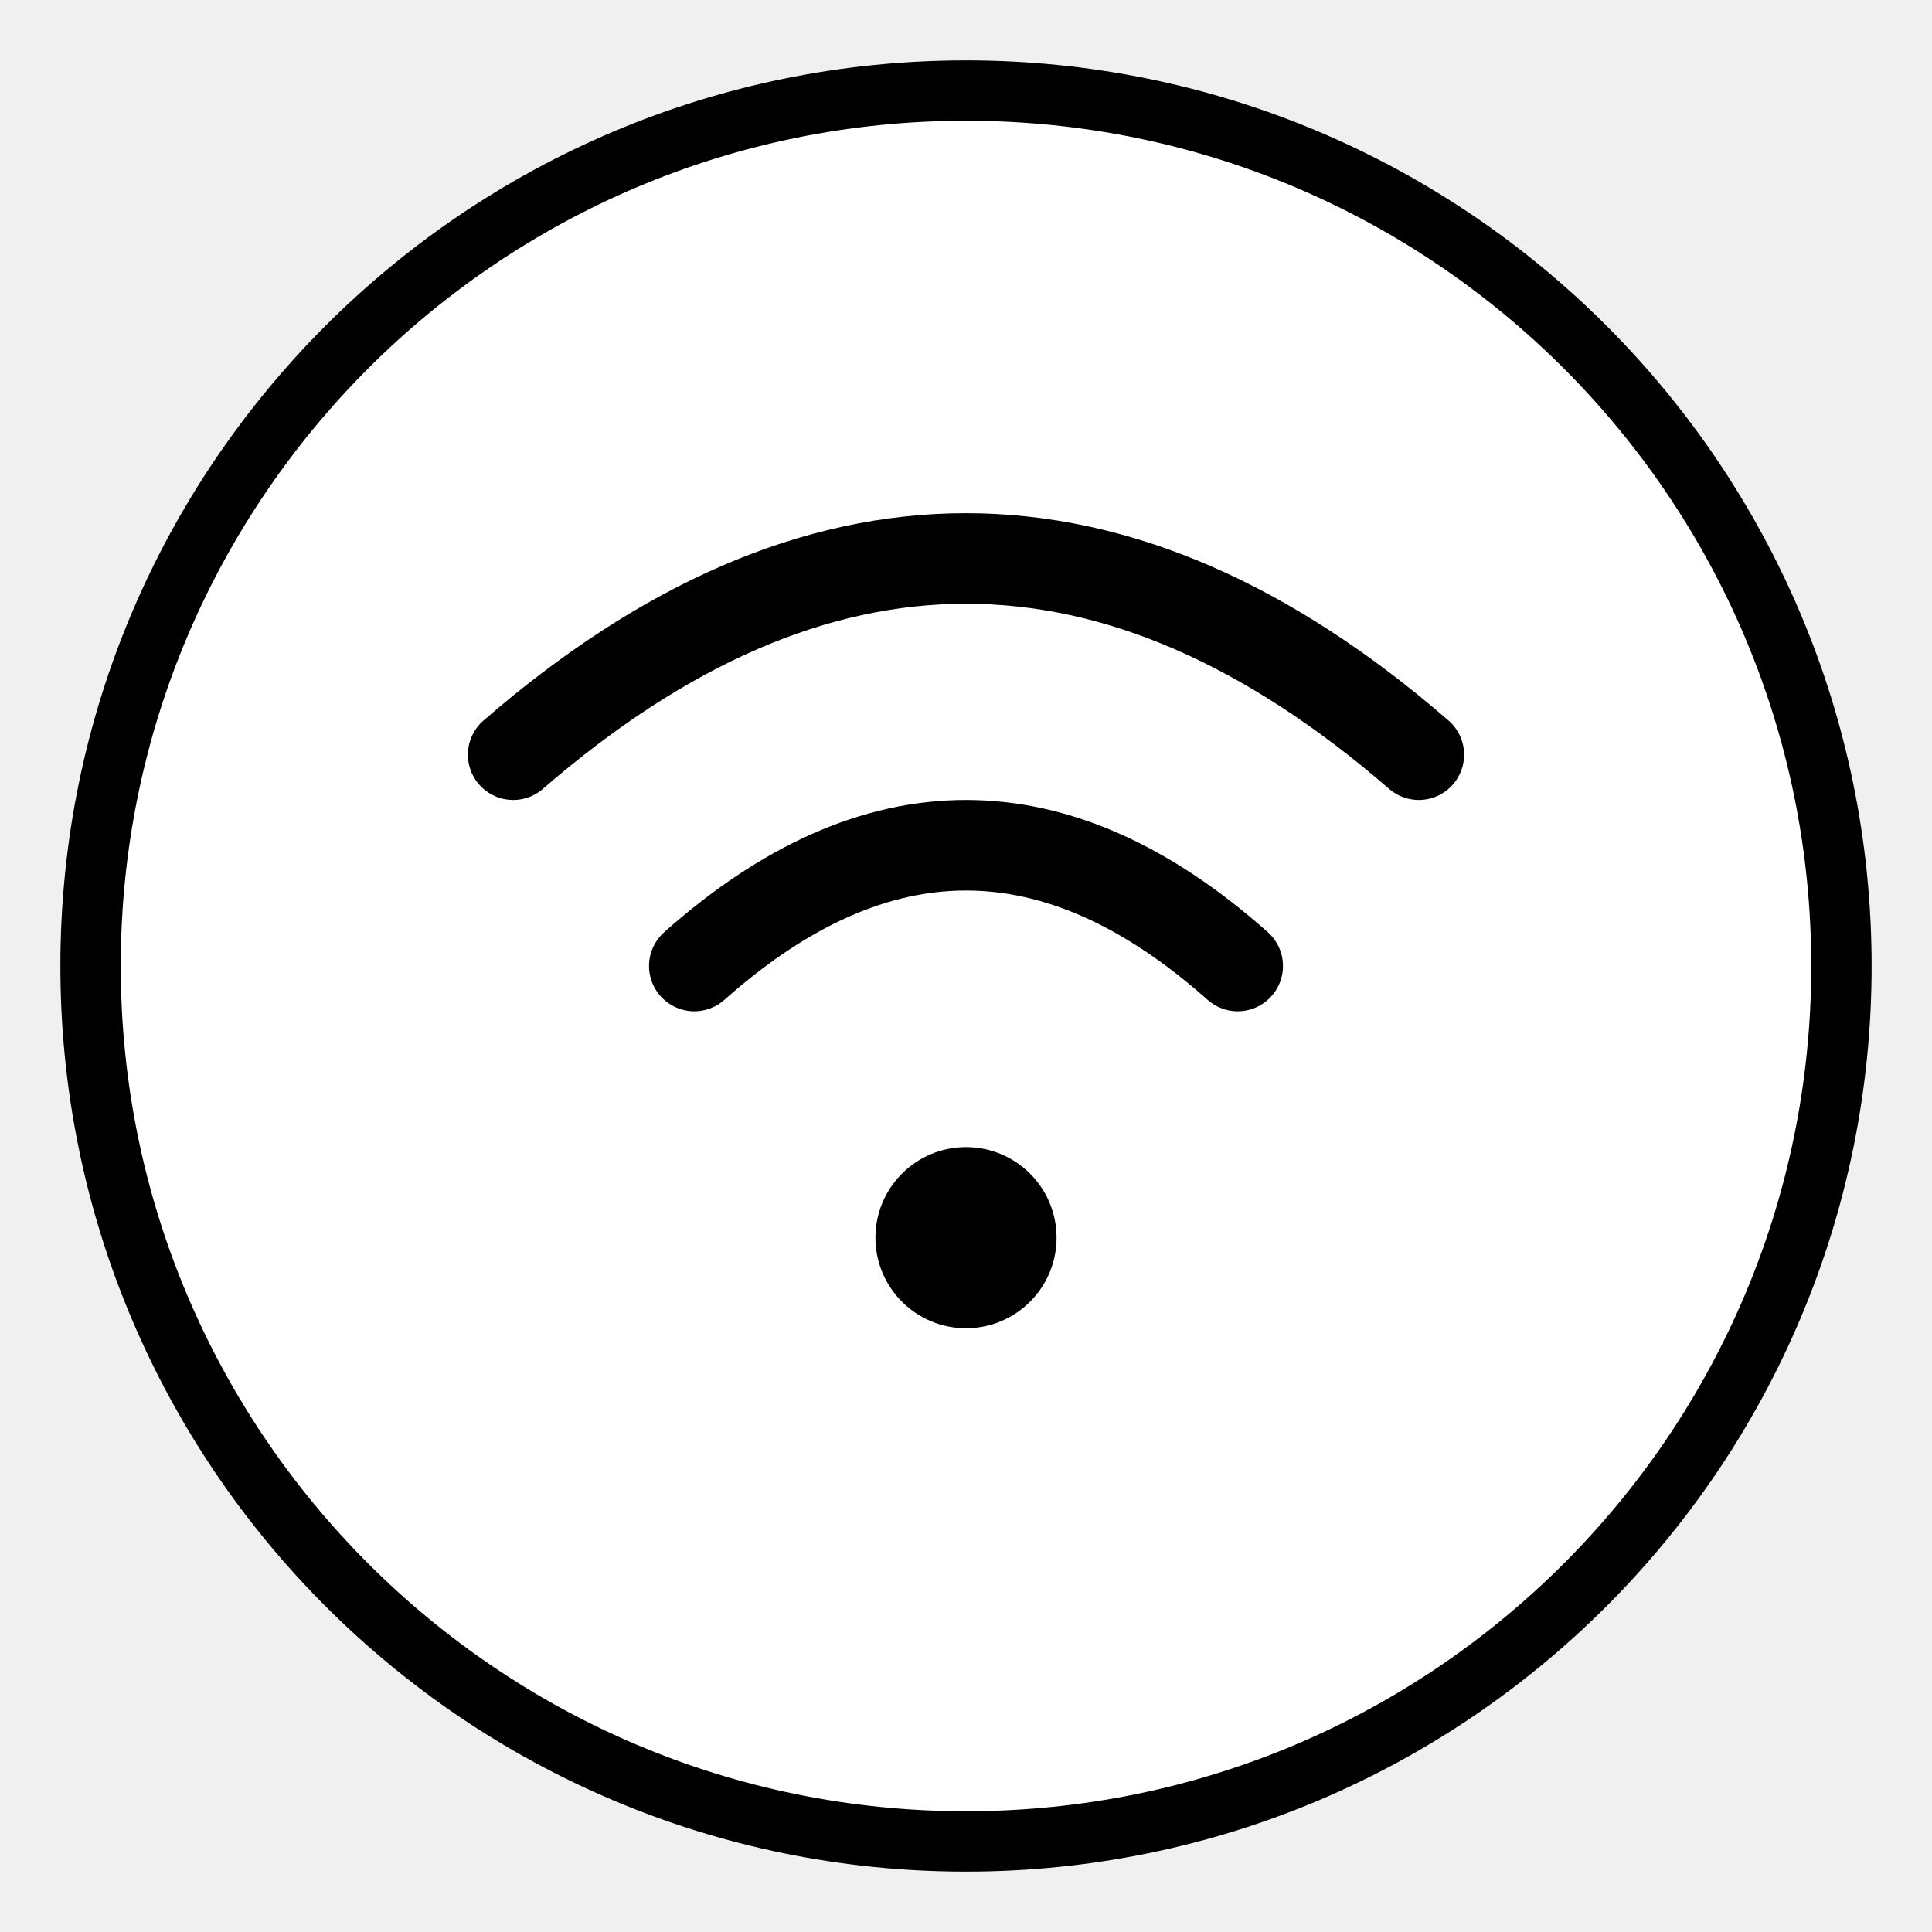
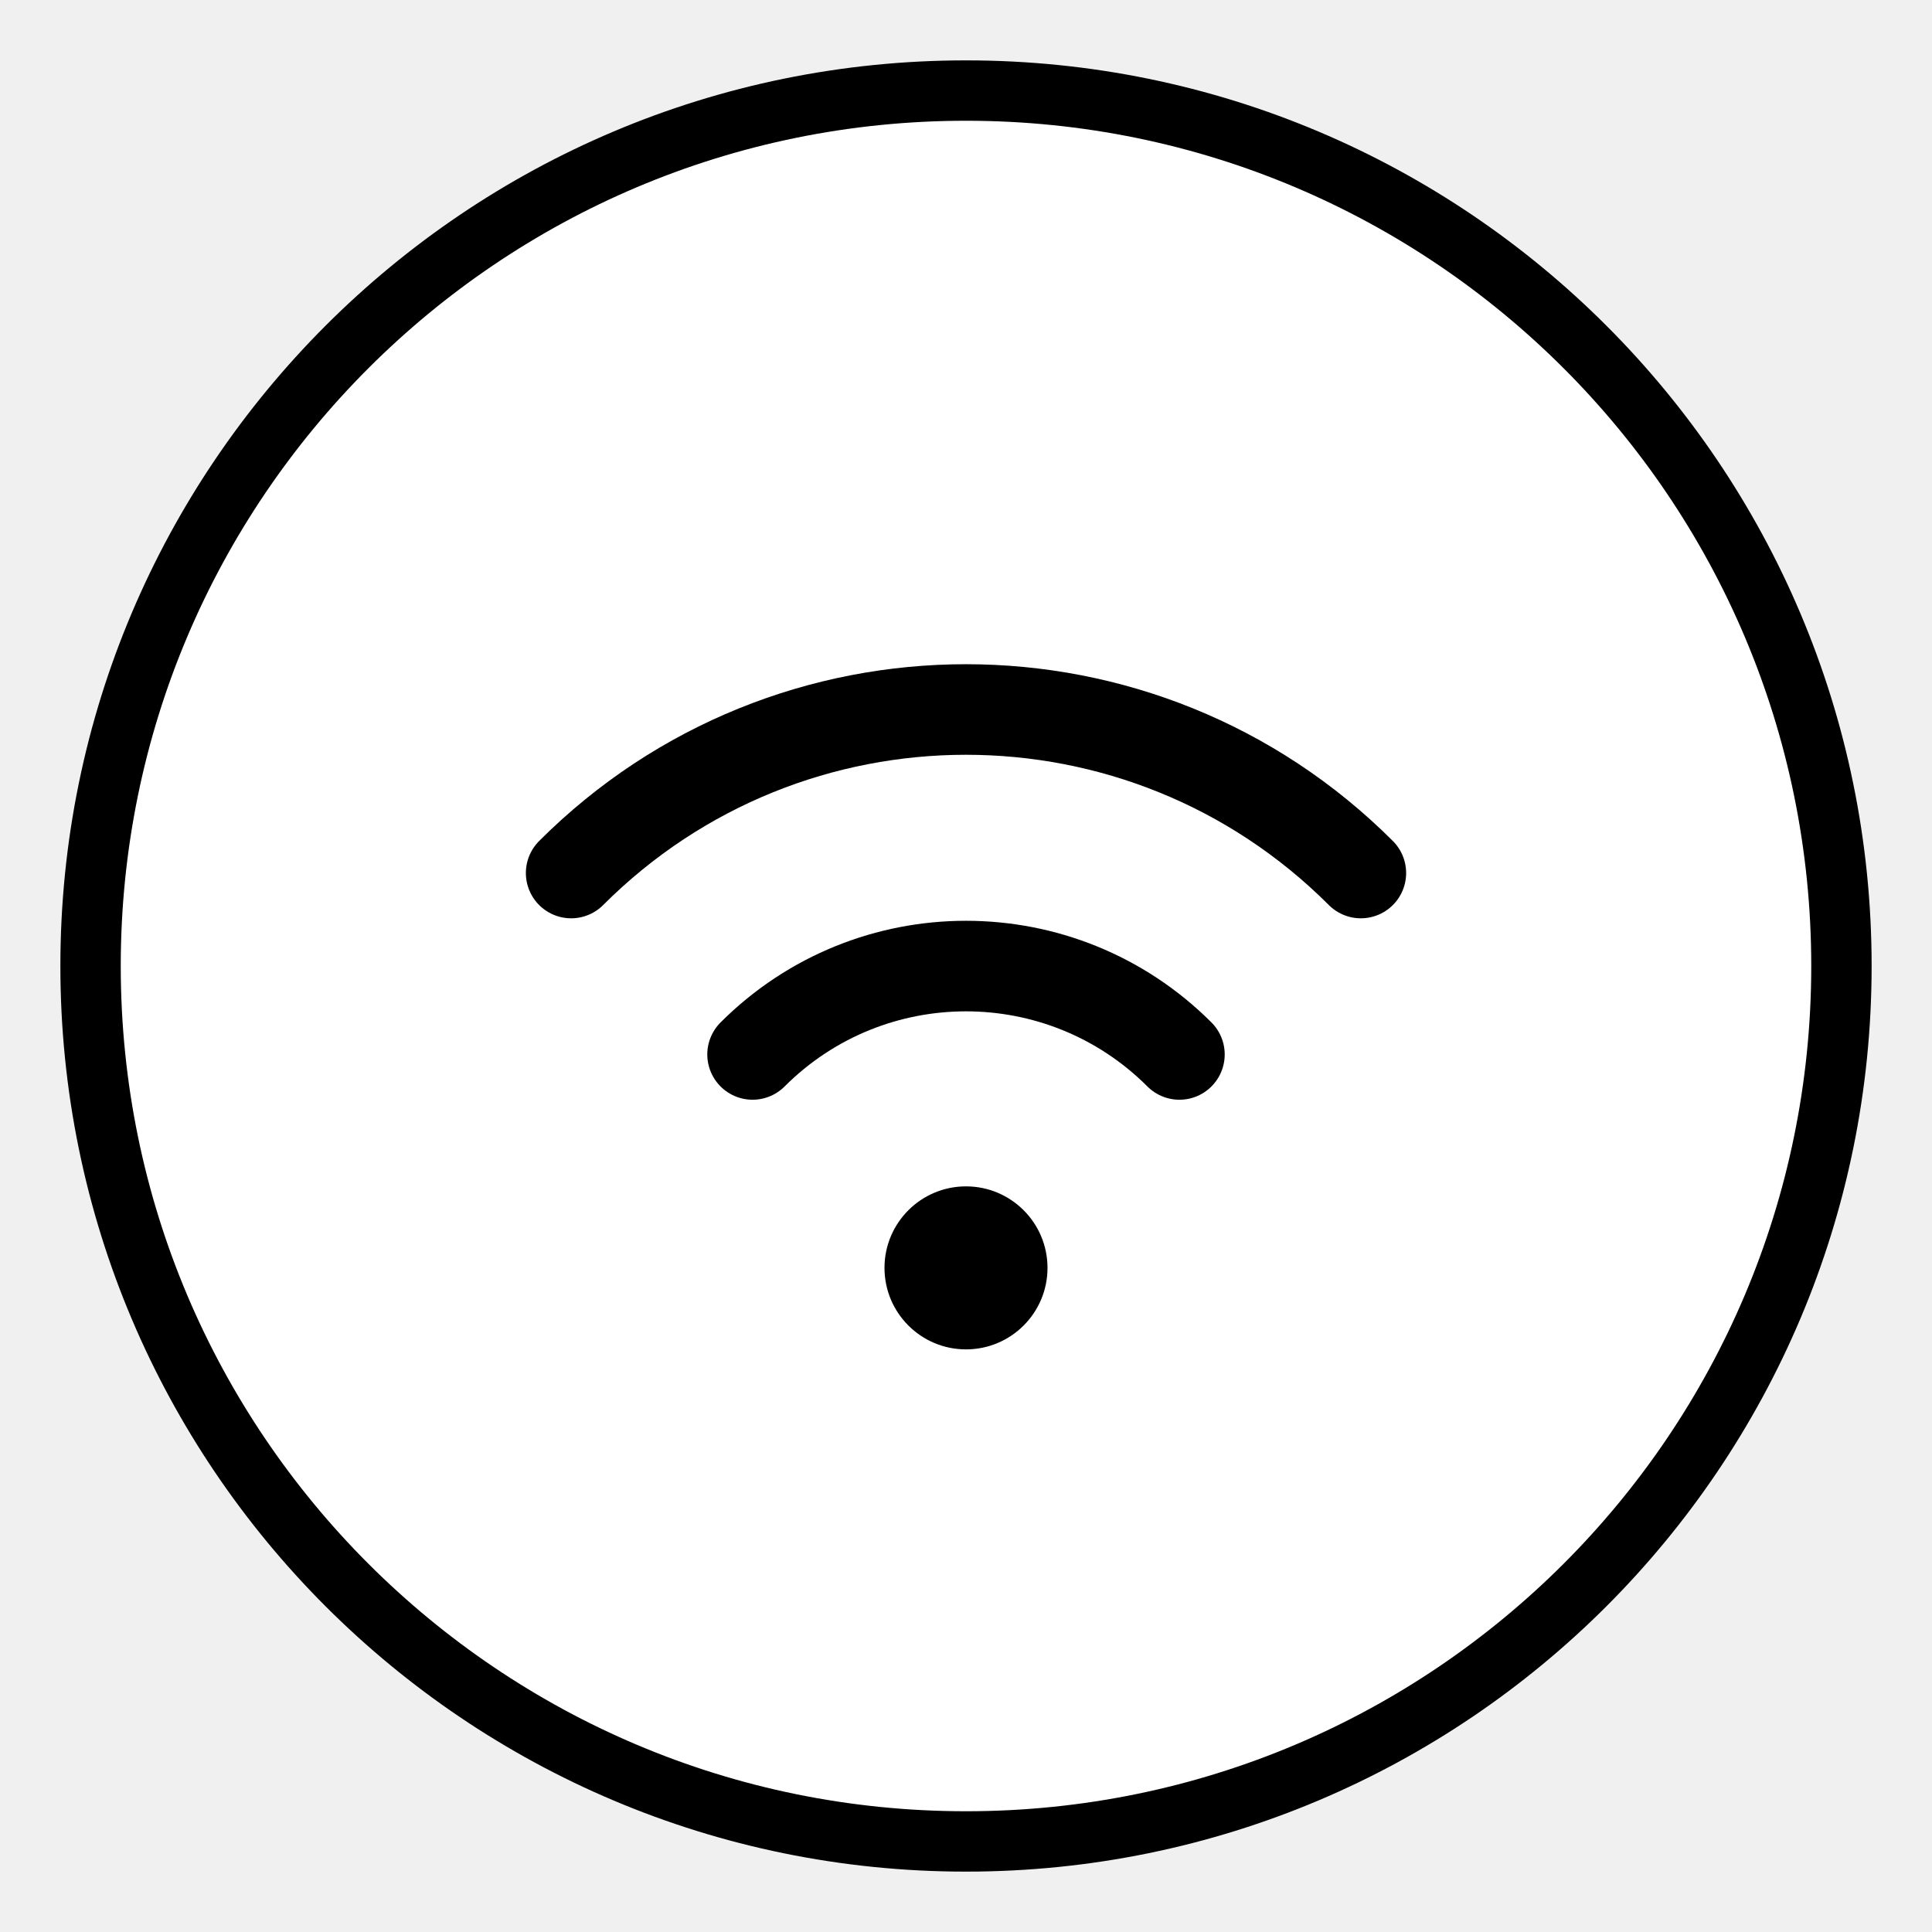
<svg xmlns="http://www.w3.org/2000/svg" width="64" height="64" viewBox="0 0 64 64">
  <g fill="none" stroke="black" stroke-width="3" stroke-linecap="round" stroke-linejoin="round">
-     <circle cx="32" cy="32" r="29" fill="white" stroke-width="2" />
-     <path d="M17 25 Q32 12 47 25 M23 32 Q32 24 41 32" />
-     <circle cx="32" cy="41" r="3" stroke="none" fill="black" />
+     <circle cx="32" cy="32" r="29" fill="white" stroke="black" stroke-width="2" />
+     <path d="M24.93 34.93 A10 10 0 0 1 39.07 34.93 M18.92 28.92 A18.5 18.5 0 0 1 45.08 28.92" />
+     <circle cx="32" cy="42" r="2.7" stroke="none" fill="black" />
  </g>
</svg>
